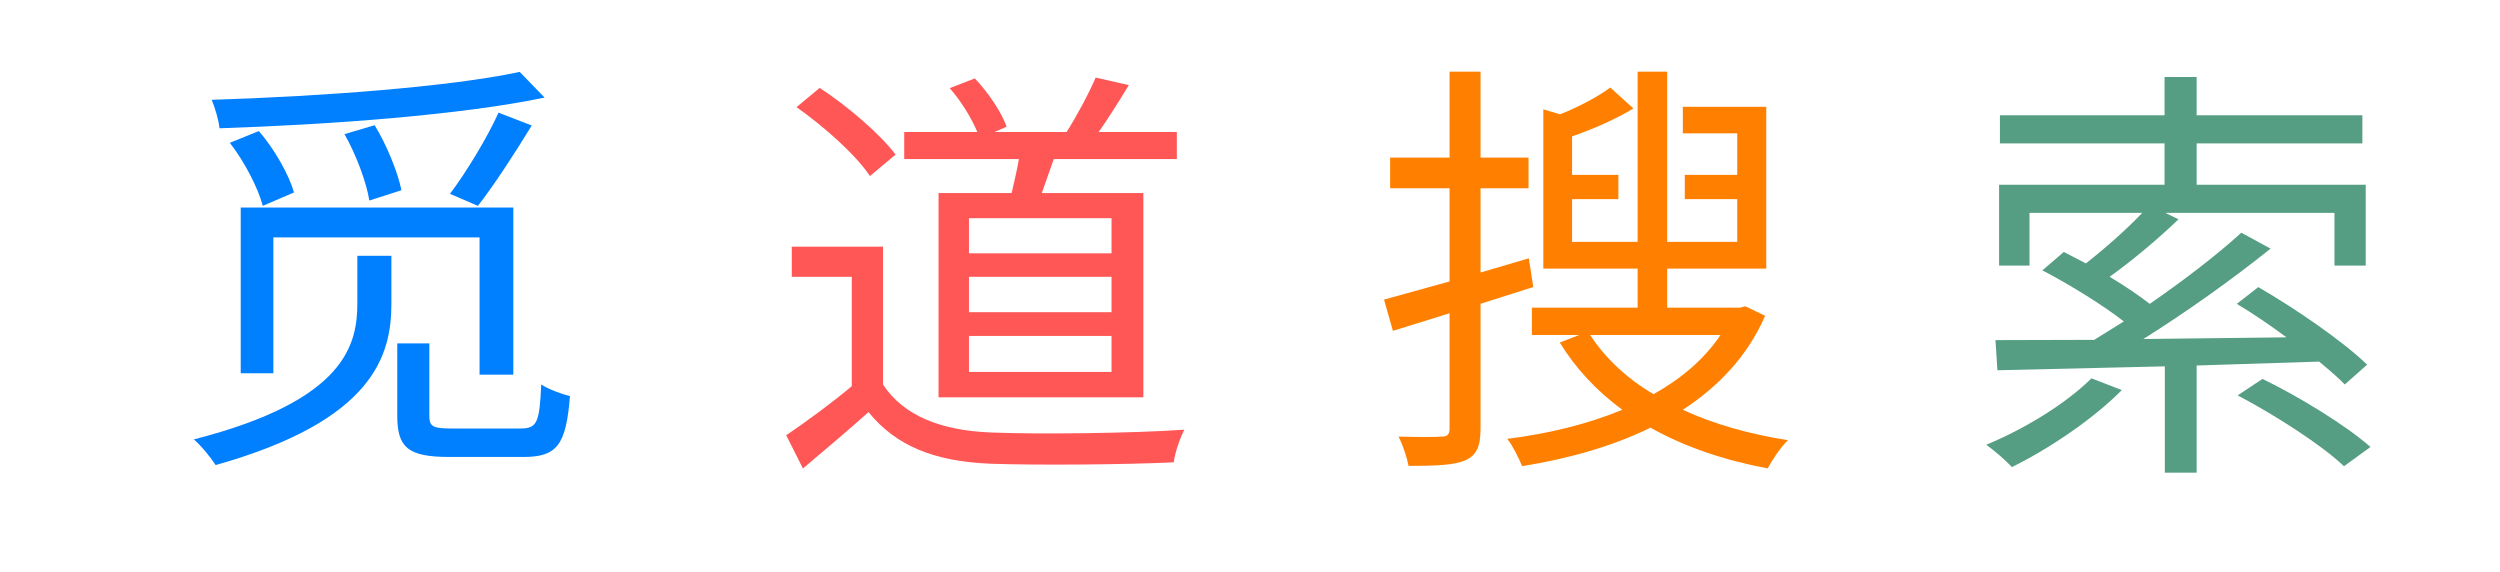
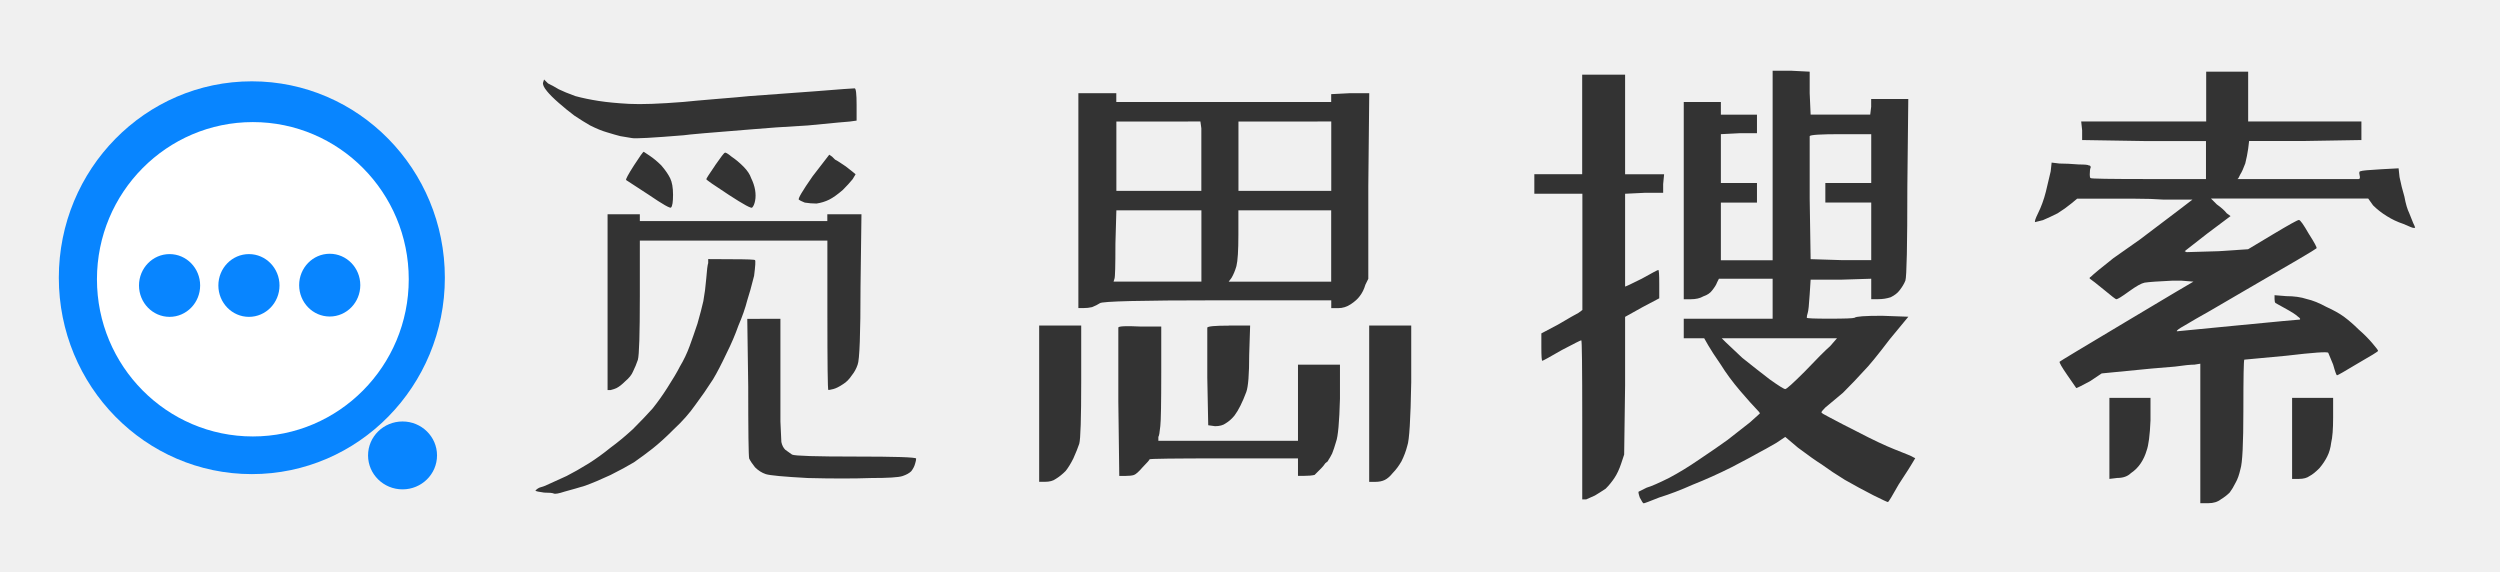
- <svg xmlns="http://www.w3.org/2000/svg" width="140" height="32">
-   <g>
-     <rect fill="#ffffff" id="canvas_background" height="34" width="142" y="-1" x="-1" />
-     <g display="none" overflow="visible" y="0" x="0" height="100%" width="100%" id="canvasGrid">
-       <rect fill="url(#gridpattern)" stroke-width="0" y="0" x="0" height="100%" width="100%" />
+ <svg xmlns="http://www.w3.org/2000/svg" width="140" height="32" viewBox="0 0 37.042 8.467" version="1.1" id="svg5">
+   <defs id="defs2" />
+   <g id="layer1">
+     <g aria-label="觅思搜索" id="text453" style="font-size:7.408px;line-height:1.25;font-family:xiaowei;-inkscape-font-specification:'xiaowei, Normal';fill:#333333;stroke-width:0.265">
+       <path d="m 8.12,1.236 q 0.087,0.043 0.159,0.087 0.087,0.043 0.246,0.101 0.159,0.043 0.347,0.072 0.188,0.029 0.449,0.043 0.275,0.014 0.81,-0.029 0.13,-0.014 0.477,-0.043 0.362,-0.029 0.492,-0.043 0.593,-0.043 0.984,-0.072 0.535,-0.043 0.579,-0.043 0.029,0 0.029,0.246 v 0.232 l -0.101,0.014 q -0.029,0 -0.622,0.058 -0.521,0.029 -0.839,0.058 -0.912,0.072 -0.998,0.087 Q 9.436,2.061 9.364,2.046 9.277,2.032 9.19,2.017 9.132,2.003 8.988,1.959 8.886,1.93 8.742,1.858 8.641,1.8 8.51,1.713 8.395,1.627 8.279,1.525 8.163,1.424 8.105,1.352 8.033,1.265 8.047,1.221 l 0.014,-0.043 z m 1.418,1.013 q 0,0 0.087,0.058 0.087,0.058 0.174,0.145 0.087,0.101 0.13,0.188 0.043,0.087 0.043,0.246 0,0.159 -0.029,0.188 Q 9.928,3.102 9.61,2.885 9.277,2.668 9.277,2.668 9.263,2.654 9.393,2.451 9.523,2.249 9.538,2.249 Z m 1.056,0.203 q 0.13,-0.188 0.145,-0.188 0.014,-0.014 0.101,0.058 0.087,0.058 0.174,0.145 0.087,0.087 0.116,0.174 0.043,0.087 0.058,0.174 0.014,0.087 0,0.159 -0.014,0.072 -0.043,0.101 -0.014,0.029 -0.347,-0.188 -0.333,-0.217 -0.333,-0.232 0,-0.014 0.13,-0.203 z m 1.736,-0.13 q 0.014,0.014 0.043,0.043 0.029,0.014 0.072,0.043 0.043,0.029 0.087,0.058 0.13,0.101 0.145,0.116 0,0 -0.043,0.072 -0.058,0.072 -0.145,0.159 -0.116,0.101 -0.203,0.145 -0.087,0.043 -0.188,0.058 -0.087,0 -0.174,-0.014 -0.072,-0.029 -0.087,-0.043 -0.029,-0.014 0.203,-0.347 L 12.287,2.292 Z M 9.234,3.175 H 9.48 v 0.043 0.058 h 1.389 1.389 V 3.233 3.175 h 0.246 0.26 l -0.014,1.071 q 0,1.056 -0.043,1.158 -0.029,0.087 -0.087,0.159 -0.058,0.087 -0.13,0.13 -0.087,0.058 -0.145,0.072 -0.058,0.014 -0.072,0.014 -0.014,-0.014 -0.014,-1.114 V 3.565 H 10.869 9.48 v 0.825 q 0,0.839 -0.029,0.941 -0.029,0.087 -0.072,0.174 -0.029,0.072 -0.116,0.145 -0.072,0.072 -0.13,0.101 -0.029,0.014 -0.087,0.029 H 9.002 V 4.477 3.175 Z m 1.606,0.666 q 0.347,0 0.347,0.014 0.014,0.014 -0.014,0.232 -0.058,0.232 -0.101,0.362 Q 11.028,4.622 10.941,4.824 10.869,5.027 10.768,5.229 10.652,5.475 10.565,5.62 10.435,5.823 10.305,5.996 10.174,6.184 9.986,6.358 9.813,6.532 9.668,6.647 9.538,6.749 9.393,6.85 9.248,6.937 9.046,7.038 8.829,7.139 8.669,7.197 8.525,7.241 8.366,7.284 8.235,7.327 8.206,7.313 8.177,7.299 8.062,7.299 7.946,7.284 7.932,7.27 q 0,0 0.014,-0.014 0.014,-0.014 0.043,-0.029 0.043,-0.014 0.087,-0.029 Q 8.206,7.139 8.395,7.053 8.539,6.98 8.727,6.864 8.886,6.763 9.046,6.633 9.205,6.517 9.378,6.358 9.552,6.184 9.668,6.054 9.784,5.909 9.885,5.75 10.015,5.548 10.073,5.432 q 0.087,-0.145 0.145,-0.304 0.058,-0.159 0.116,-0.333 0.058,-0.203 0.087,-0.333 0.029,-0.159 0.043,-0.333 0.014,-0.188 0.029,-0.232 v -0.058 z m 0.477,0.883 h 0.246 v 0.883 q 0,0.362 0,0.637 0.014,0.275 0.014,0.304 0.014,0.072 0.058,0.116 0.043,0.029 0.101,0.072 0.058,0.029 0.941,0.029 0.883,0 0.897,0.029 0,0.029 -0.014,0.072 -0.014,0.058 -0.058,0.116 -0.043,0.043 -0.13,0.072 -0.087,0.029 -0.463,0.029 -0.391,0.014 -0.941,0 -0.535,-0.029 -0.622,-0.058 -0.087,-0.029 -0.159,-0.101 -0.058,-0.072 -0.087,-0.13 -0.014,-0.072 -0.014,-1.071 l -0.014,-0.998 z" id="path196" />
+       <path d="m 16.251,1.381 h 0.289 v 0.072 0.058 h 1.592 1.592 v -0.058 -0.058 l 0.275,-0.014 h 0.289 l -0.014,1.375 v 1.375 l -0.043,0.087 q -0.029,0.101 -0.087,0.174 -0.043,0.058 -0.13,0.116 -0.087,0.058 -0.188,0.058 h -0.101 v -0.058 -0.058 h -1.693 q -1.693,0 -1.736,0.043 -0.043,0.029 -0.116,0.058 -0.058,0.014 -0.13,0.014 h -0.072 V 2.972 1.381 Z m 0.912,0.42 H 16.541 v 0.506 0.521 h 0.637 0.622 V 2.422 q 0,-0.405 0,-0.521 l -0.014,-0.101 z m 1.867,0 h -0.68 v 0.506 0.521 h 0.68 0.695 V 2.307 1.8 Z M 17.177,3.117 H 16.541 l -0.014,0.492 q 0,0.492 -0.014,0.521 l -0.014,0.043 h 0.651 0.651 V 3.638 3.117 Z m 1.852,0 h -0.68 v 0.362 q 0,0.347 -0.029,0.463 -0.029,0.101 -0.072,0.174 l -0.043,0.058 h 0.752 0.767 V 3.638 3.117 Z M 15.716,4.824 h 0.304 v 0.825 q 0,0.825 -0.029,0.926 -0.029,0.087 -0.087,0.217 -0.058,0.116 -0.116,0.188 -0.072,0.072 -0.145,0.116 -0.058,0.043 -0.159,0.043 h -0.087 V 5.982 4.824 Z m 1.172,0.014 h 0.318 v 0.68 q 0,0.68 -0.014,0.796 -0.014,0.145 -0.029,0.159 v 0.058 h 1.027 1.042 V 5.967 5.403 h 0.304 0.318 v 0.506 q -0.014,0.521 -0.058,0.637 -0.029,0.101 -0.058,0.174 -0.029,0.058 -0.058,0.101 0,0.014 -0.043,0.043 -0.029,0.043 -0.058,0.072 -0.072,0.072 -0.101,0.101 -0.058,0.014 -0.159,0.014 h -0.087 V 6.922 6.792 h -1.1 q -1.1,0 -1.1,0.014 0,0.014 -0.101,0.116 -0.087,0.101 -0.13,0.116 -0.043,0.014 -0.13,0.014 h -0.087 l -0.014,-1.1 q 0,-1.085 0,-1.1 0.014,-0.029 0.318,-0.014 z M 18.205,4.824 h 0.318 l -0.014,0.434 q 0,0.434 -0.043,0.55 -0.043,0.116 -0.087,0.203 -0.043,0.087 -0.087,0.145 -0.058,0.072 -0.13,0.116 -0.058,0.043 -0.159,0.043 l -0.101,-0.014 -0.014,-0.709 q 0,-0.723 0,-0.738 0.014,-0.029 0.318,-0.029 z m 2.387,0 h 0.318 v 0.839 q -0.014,0.825 -0.058,0.941 -0.029,0.116 -0.087,0.232 -0.058,0.101 -0.13,0.174 -0.058,0.072 -0.116,0.101 -0.058,0.029 -0.145,0.029 h -0.087 V 5.982 4.824 Z" id="path198" />
+       <path d="m 26.539,1.048 0.275,0.014 v 0.318 l 0.014,0.318 h 0.434 0.449 l 0.014,-0.116 V 1.467 h 0.275 0.275 l -0.014,1.302 q 0,1.302 -0.029,1.389 -0.029,0.072 -0.087,0.145 -0.043,0.058 -0.13,0.101 -0.087,0.029 -0.188,0.029 H 27.726 V 4.289 4.13 L 27.277,4.144 h -0.449 l -0.014,0.217 q -0.014,0.232 -0.029,0.275 -0.014,0.043 -0.014,0.072 0,0.014 0.333,0.014 0.347,0 0.376,-0.014 0.029,-0.029 0.405,-0.029 l 0.391,0.014 -0.275,0.333 q -0.275,0.362 -0.391,0.477 -0.116,0.13 -0.304,0.318 -0.188,0.159 -0.26,0.217 -0.058,0.058 -0.058,0.072 0,0.014 0.116,0.072 0.188,0.101 0.42,0.217 0.333,0.174 0.55,0.26 0.26,0.101 0.275,0.116 l 0.029,0.014 -0.043,0.072 q -0.014,0.029 -0.203,0.318 -0.145,0.26 -0.159,0.26 -0.014,0 -0.217,-0.101 Q 27.538,7.226 27.335,7.11 27.147,6.995 26.988,6.879 26.872,6.807 26.64,6.633 L 26.452,6.474 26.322,6.561 q -0.174,0.101 -0.26,0.145 -0.072,0.043 -0.405,0.217 -0.289,0.145 -0.579,0.26 -0.26,0.116 -0.492,0.188 -0.217,0.087 -0.232,0.087 -0.014,0 -0.058,-0.087 -0.029,-0.087 -0.014,-0.087 0,0 0.116,-0.058 0.101,-0.029 0.333,-0.145 Q 24.948,6.966 25.179,6.807 25.439,6.633 25.599,6.517 25.729,6.416 25.931,6.257 26.076,6.126 26.076,6.126 q 0,-0.014 -0.058,-0.072 -0.058,-0.058 -0.232,-0.26 Q 25.613,5.591 25.497,5.403 25.367,5.215 25.309,5.114 L 25.251,5.012 H 25.107 24.948 V 4.868 4.723 h 0.666 0.651 V 4.434 4.13 h -0.391 -0.405 l -0.029,0.058 q -0.014,0.043 -0.072,0.116 -0.043,0.058 -0.13,0.087 -0.072,0.043 -0.188,0.043 H 24.948 V 2.972 1.511 h 0.275 0.275 v 0.087 0.101 h 0.275 0.26 v 0.13 0.145 h -0.26 l -0.275,0.014 v 0.362 0.362 h 0.275 0.26 v 0.145 0.145 h -0.26 -0.275 v 0.42 0.434 h 0.391 0.376 V 2.451 1.048 Z M 27.277,1.988 q -0.449,0 -0.463,0.029 0,0.014 0,0.926 l 0.014,0.897 0.449,0.014 h 0.449 V 3.421 3.001 H 27.378 27.046 V 2.856 2.712 h 0.333 0.347 V 2.35 1.988 Z m -0.912,3.024 h -0.854 l 0.058,0.058 q 0.043,0.043 0.246,0.232 0.217,0.174 0.405,0.318 0.203,0.145 0.232,0.145 0.029,0 0.289,-0.26 0.275,-0.289 0.376,-0.376 L 27.219,5.012 Z M 23.761,1.106 h 0.318 v 0.738 0.738 h 0.289 0.289 l -0.014,0.145 v 0.13 h -0.275 l -0.289,0.014 v 0.695 q 0,0.68 0,0.68 0.014,0 0.246,-0.116 0.232,-0.13 0.246,-0.13 0.014,0 0.014,0.203 v 0.217 l -0.246,0.13 -0.26,0.145 v 1.013 l -0.014,1.027 -0.043,0.13 q -0.043,0.13 -0.101,0.217 -0.058,0.087 -0.13,0.159 -0.087,0.058 -0.159,0.101 -0.101,0.043 -0.13,0.058 h -0.058 V 6.228 q 0,-1.186 -0.014,-1.186 -0.014,0 -0.289,0.145 -0.275,0.159 -0.289,0.159 -0.014,0 -0.014,-0.203 V 4.94 l 0.246,-0.13 q 0.246,-0.145 0.304,-0.174 l 0.058,-0.043 V 3.739 2.871 H 23.095 22.734 V 2.726 2.581 h 0.362 0.347 V 1.844 1.106 Z" id="path200" />
+       <path d="m 33.007,1.062 h 0.304 v 0.362 0.376 h 0.839 0.839 V 1.945 2.075 l -0.839,0.014 h -0.825 l -0.014,0.116 q -0.014,0.101 -0.043,0.217 -0.043,0.116 -0.072,0.159 -0.014,0.029 -0.029,0.058 -0.014,0.014 -0.014,0.014 h 0.883 0.912 q 0.029,0 0.014,-0.058 -0.014,-0.058 0.014,-0.058 0.029,-0.014 0.304,-0.029 l 0.26,-0.014 0.014,0.13 q 0.029,0.145 0.072,0.289 0.029,0.159 0.072,0.246 0.029,0.072 0.058,0.145 0.029,0.058 0.029,0.072 0,0 -0.029,0 -0.014,0 -0.145,-0.058 -0.13,-0.043 -0.246,-0.116 -0.116,-0.072 -0.203,-0.159 l -0.072,-0.101 h -1.172 -1.158 l 0.087,0.087 q 0.101,0.072 0.145,0.13 l 0.058,0.043 -0.347,0.26 -0.333,0.26 0.029,0.014 q 0.043,0 0.477,-0.014 l 0.434,-0.029 0.362,-0.217 q 0.362,-0.217 0.391,-0.217 0.029,0 0.145,0.203 0.13,0.203 0.116,0.217 -0.029,0.029 -1.056,0.622 -0.275,0.159 -0.521,0.304 -0.232,0.13 -0.376,0.217 -0.13,0.072 -0.116,0.087 0,0 0.897,-0.087 0.897,-0.087 0.926,-0.087 0.014,-0.014 -0.029,-0.043 -0.043,-0.043 -0.203,-0.13 -0.101,-0.058 -0.13,-0.072 -0.014,-0.014 -0.014,-0.058 v -0.058 l 0.174,0.014 q 0.174,0 0.304,0.043 0.13,0.029 0.289,0.116 0.159,0.072 0.26,0.145 0.116,0.087 0.217,0.188 0.116,0.101 0.203,0.203 0.087,0.101 0.087,0.116 0,0.014 -0.304,0.188 -0.289,0.174 -0.304,0.174 -0.014,0 -0.058,-0.159 -0.058,-0.145 -0.072,-0.174 -0.014,-0.029 -0.622,0.043 -0.608,0.058 -0.622,0.058 -0.014,0.014 -0.014,0.752 0,0.738 -0.043,0.868 -0.029,0.13 -0.072,0.203 -0.043,0.087 -0.087,0.145 -0.058,0.058 -0.13,0.101 -0.072,0.058 -0.188,0.058 H 32.602 V 6.416 q 0,-1.027 0,-1.027 0,0 -0.087,0.014 -0.087,0 -0.289,0.029 -0.188,0.014 -0.347,0.029 l -0.738,0.072 -0.174,0.116 q -0.188,0.101 -0.203,0.101 0,0 -0.13,-0.188 -0.13,-0.188 -0.116,-0.203 0.014,-0.014 0.984,-0.593 0.969,-0.579 0.998,-0.593 L 32.327,4.159 q -0.058,0 -0.145,0 -0.304,0.014 -0.405,0.029 -0.072,0.014 -0.232,0.13 -0.159,0.116 -0.188,0.116 -0.014,0 -0.188,-0.145 -0.159,-0.13 -0.203,-0.159 -0.014,-0.014 0.014,-0.029 0.029,-0.029 0.116,-0.101 0.087,-0.072 0.217,-0.174 0.145,-0.101 0.391,-0.275 0.767,-0.579 0.781,-0.593 0,0 -0.116,0 -0.101,0 -0.304,0 -0.188,-0.014 -0.434,-0.014 h -0.854 l -0.087,0.072 q -0.087,0.072 -0.203,0.145 -0.116,0.058 -0.217,0.101 -0.116,0.029 -0.116,0.029 -0.014,-0.014 0.043,-0.13 0.072,-0.145 0.116,-0.318 0.043,-0.188 0.072,-0.304 l 0.014,-0.13 0.116,0.014 q 0.116,0 0.289,0.014 0.13,0 0.145,0.014 0.029,0 0.029,0.029 -0.014,0.029 -0.014,0.101 0,0.058 0.014,0.058 0,0.014 0.854,0.014 h 0.854 V 2.364 2.09 H 31.777 L 30.851,2.075 V 1.93 l -0.014,-0.13 h 0.926 0.926 V 1.424 1.062 Z m -1.447,4.833 h 0.304 v 0.333 q -0.014,0.333 -0.058,0.449 -0.029,0.101 -0.087,0.188 -0.058,0.087 -0.145,0.145 -0.072,0.072 -0.203,0.072 l -0.116,0.014 V 6.503 5.895 Z m 2.706,0 h 0.304 v 0.289 q 0,0.26 -0.029,0.376 -0.014,0.116 -0.058,0.203 -0.043,0.087 -0.116,0.174 -0.087,0.087 -0.145,0.116 -0.058,0.043 -0.159,0.043 H 33.962 V 6.503 5.895 Z" id="path202" />
    </g>
  </g>
-   <g>
-     <text xml:space="preserve" text-anchor="start" font-family="Helvetica, Arial, sans-serif" font-size="24" id="svg_1" y="24.167" x="9.167" stroke-width="0" stroke="#000" fill="#007fff">觅</text>
-     <text xml:space="preserve" text-anchor="start" font-family="Helvetica, Arial, sans-serif" font-size="24" id="svg_2" y="24.5" x="43.167" stroke-width="0" stroke="#000" fill="#ff5656">道</text>
-     <text xml:space="preserve" text-anchor="start" font-family="Helvetica, Arial, sans-serif" font-size="24" id="svg_3" y="24.167" x="76.833" stroke-width="0" stroke="#000" fill="#ff7f00">搜</text>
-     <text xml:space="preserve" text-anchor="start" font-family="Helvetica, Arial, sans-serif" font-size="24" id="svg_4" y="24.5" x="110.167" stroke-width="0" stroke="#000" fill="#559e84">索</text>
+   <g id="layer2">
+     <ellipse style="fill:#0885ff;fill-opacity:1;stroke-width:0.262" id="path3214" cx="3.731" cy="4.115" rx="2.86" ry="2.91" />
+     <ellipse style="fill:#ffffff;fill-opacity:1;stroke-width:0.371" id="path3349" cx="3.746" cy="4.138" rx="2.31" ry="2.329" />
+     <ellipse style="fill:#0885ff;fill-opacity:1;stroke-width:0.184" id="path3609" cx="2.512" cy="4.23" rx="0.453" ry="0.465" />
+     <ellipse style="fill:#0885ff;fill-opacity:1;stroke-width:0.203" id="path3609-4" cx="5.964" cy="6.748" rx="0.511" ry="0.503" />
+     <ellipse style="fill:#0885ff;fill-opacity:1;stroke-width:0.184" id="path3609-5" cx="3.688" cy="4.23" rx="0.453" ry="0.465" />
+     <ellipse style="fill:#0885ff;fill-opacity:1;stroke-width:0.184" id="path3609-7" cx="4.885" cy="4.225" rx="0.453" ry="0.465" />
  </g>
</svg>
